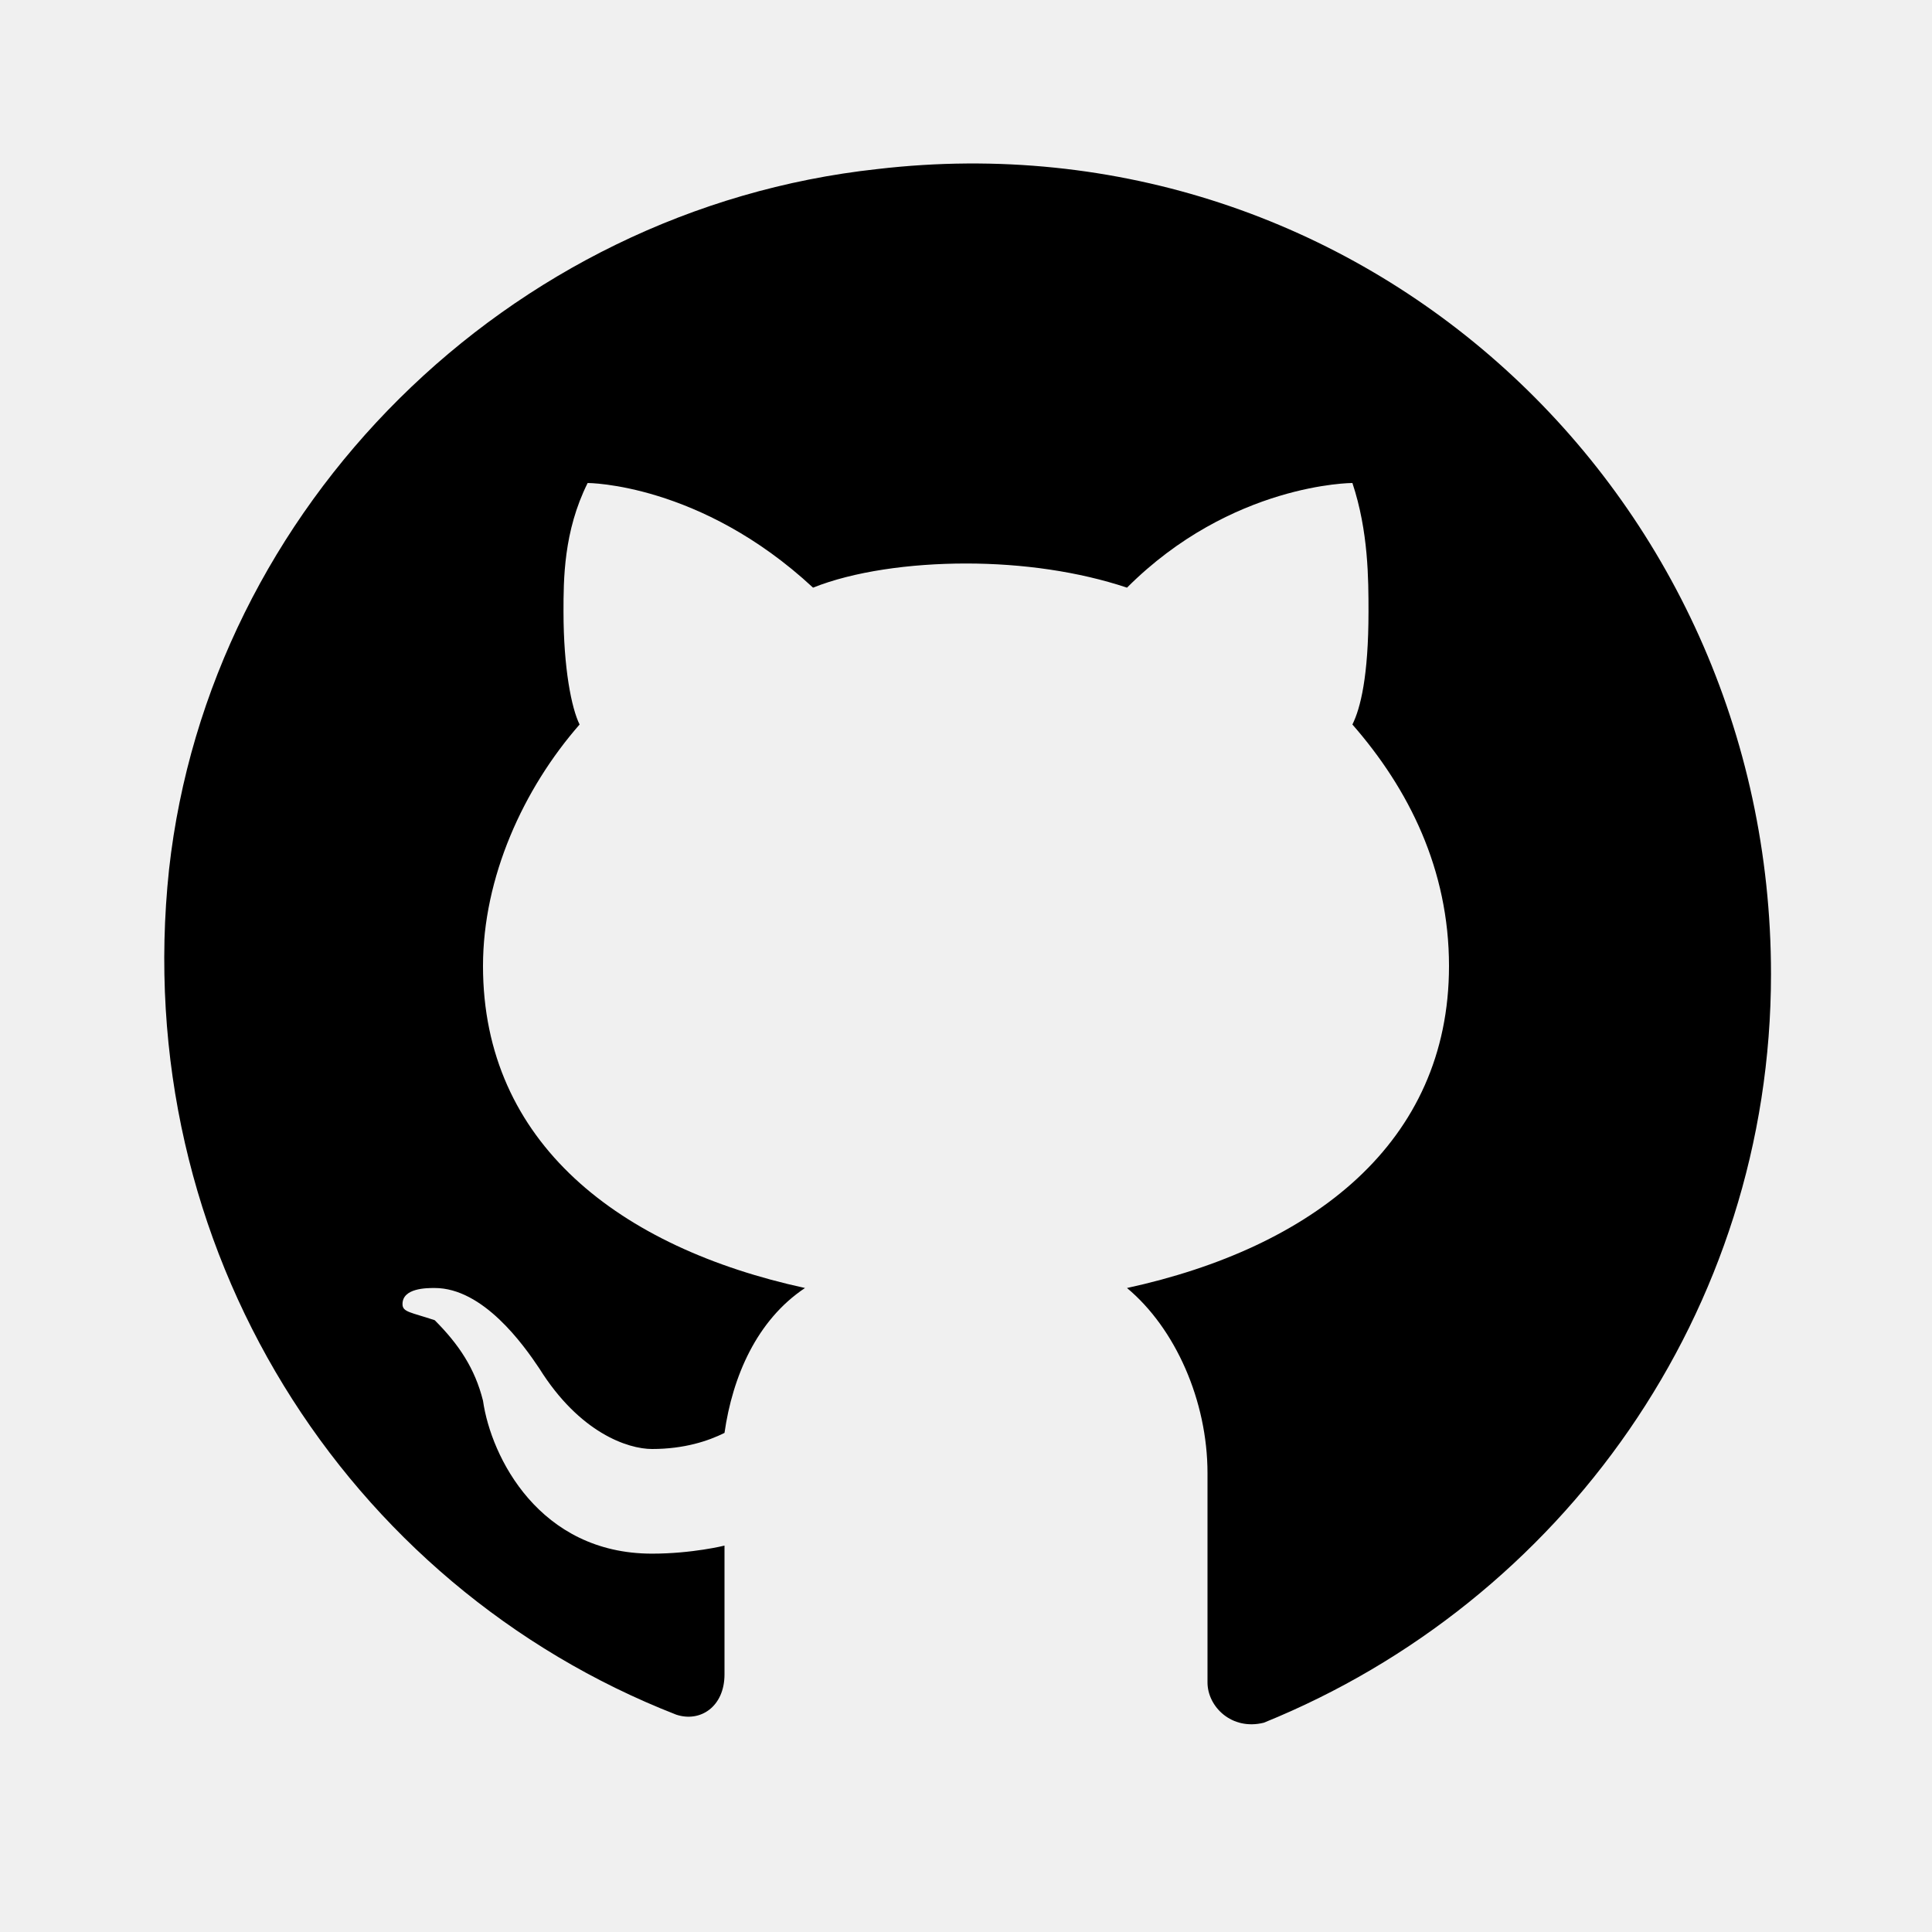
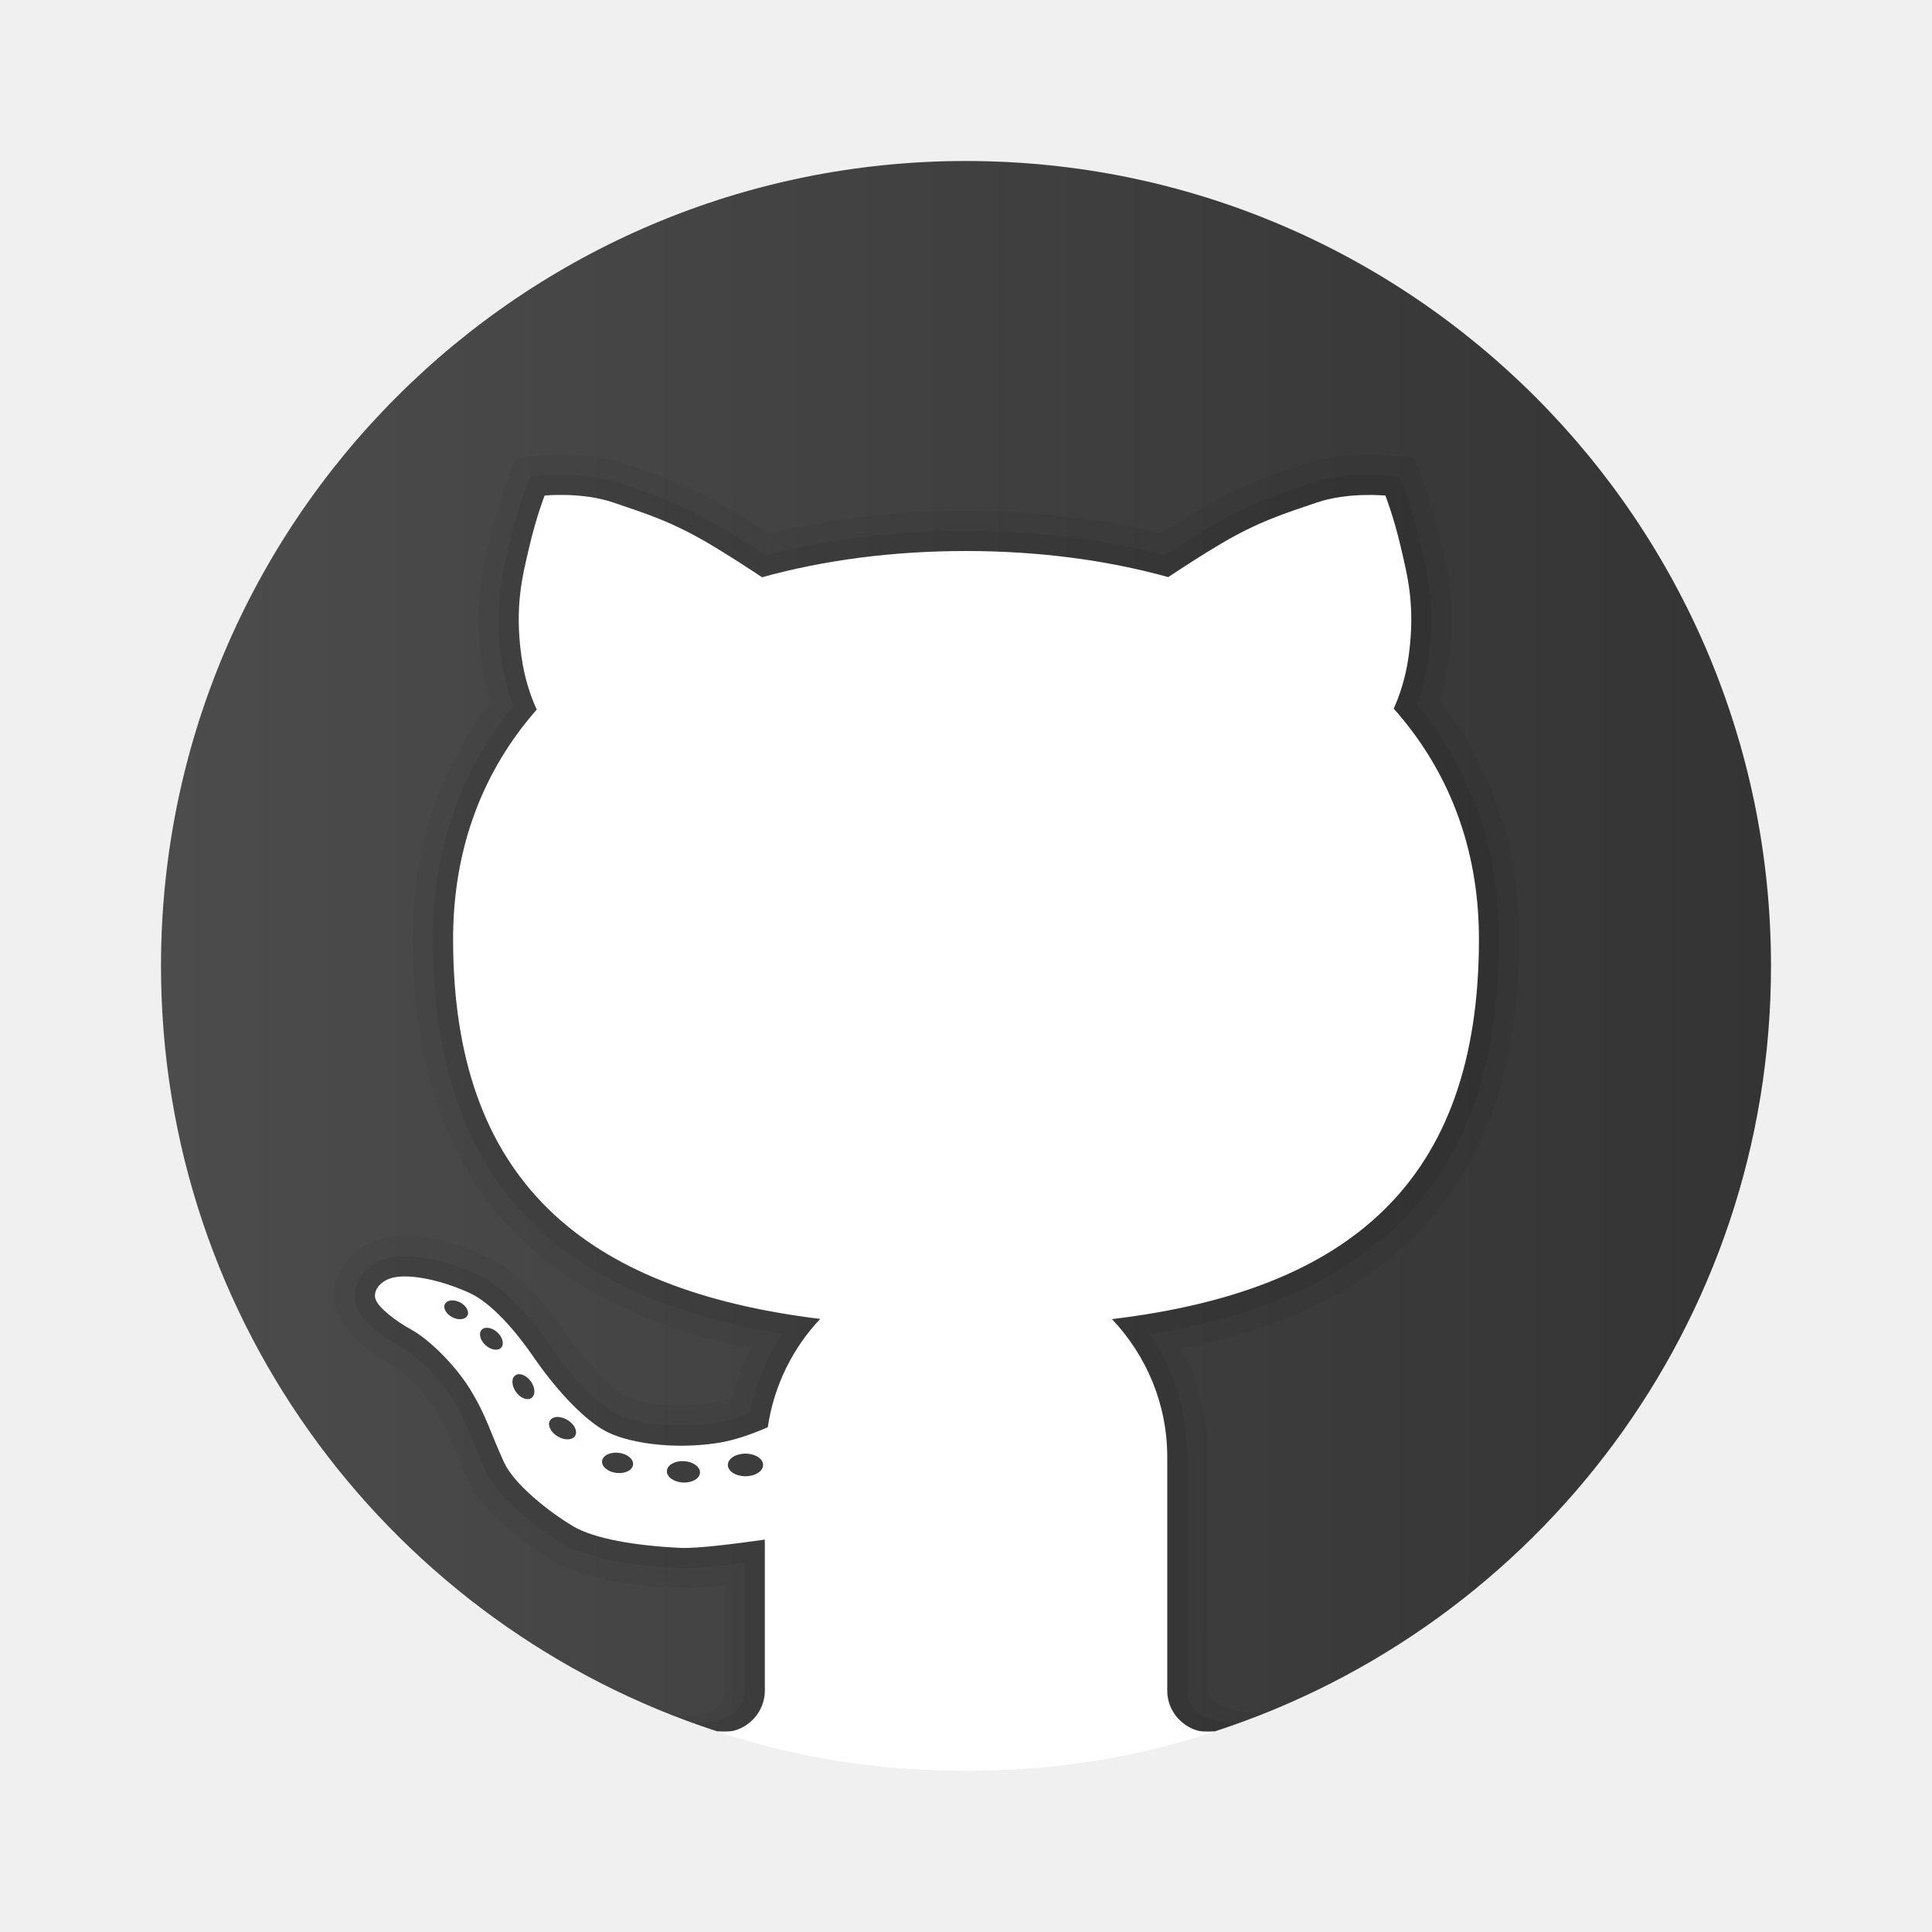
- <svg xmlns="http://www.w3.org/2000/svg" fill="#000000" viewBox="0 0 24 24" width="80px" height="80px">
-   <path d="M10.9,2.1c-4.6,0.5-8.3,4.2-8.8,8.7c-0.5,4.7,2.2,8.9,6.3,10.5C8.7,21.4,9,21.2,9,20.8v-1.6c0,0-0.4,0.1-0.9,0.1 c-1.4,0-2-1.2-2.1-1.9c-0.1-0.4-0.3-0.7-0.6-1C5.1,16.3,5,16.3,5,16.2C5,16,5.3,16,5.4,16c0.6,0,1.1,0.7,1.3,1c0.5,0.8,1.1,1,1.4,1 c0.4,0,0.7-0.1,0.9-0.2c0.1-0.7,0.4-1.4,1-1.8c-2.3-0.5-4-1.8-4-4c0-1.1,0.5-2.2,1.2-3C7.1,8.8,7,8.3,7,7.6C7,7.2,7,6.6,7.3,6 c0,0,1.4,0,2.8,1.3C10.6,7.1,11.3,7,12,7s1.4,0.1,2,0.3C15.3,6,16.8,6,16.8,6C17,6.6,17,7.2,17,7.6c0,0.8-0.1,1.2-0.2,1.4 c0.7,0.8,1.2,1.8,1.2,3c0,2.2-1.7,3.5-4,4c0.6,0.5,1,1.4,1,2.3v2.6c0,0.3,0.3,0.6,0.7,0.5c3.7-1.5,6.3-5.1,6.3-9.3 C22,6.1,16.9,1.4,10.9,2.1z" />
+ <svg xmlns="http://www.w3.org/2000/svg" viewBox="0 0 48 48" width="48px" height="48px">
+   <linearGradient id="rL2wppHyxHVbobwndsT6Ca" x1="4" x2="44" y1="23.508" y2="23.508" gradientUnits="userSpaceOnUse">
+     <stop offset="0" stop-color="#4c4c4c" />
+     <stop offset="1" stop-color="#343434" />
+   </linearGradient>
+   <path fill="url(#rL2wppHyxHVbobwndsT6Ca)" d="M24,4C12.954,4,4,12.954,4,24c0,8.887,5.801,16.411,13.82,19.016h12.36 C38.199,40.411,44,32.887,44,24C44,12.954,35.046,4,24,4z" />
+   <path d="M30.01,41.996L30,36.198c0-0.939-0.22-1.856-0.642-2.687c5.641-1.133,8.386-4.468,8.386-10.177 c0-2.255-0.665-4.246-1.976-5.92c0.1-0.317,0.174-0.645,0.22-0.981c0.188-1.369-0.023-2.264-0.193-2.984l-0.027-0.116 c-0.186-0.796-0.409-1.364-0.418-1.388l-0.111-0.282l-0.111-0.282l-0.302-0.032l-0.303-0.032c0,0-0.199-0.021-0.501-0.021 c-0.419,0-1.04,0.042-1.627,0.241l-0.196,0.066c-0.74,0.249-1.439,0.485-2.417,1.069c-0.286,0.171-0.599,0.366-0.934,0.584 C27.334,12.881,25.705,12.69,24,12.69c-1.722,0-3.365,0.192-4.889,0.571c-0.339-0.22-0.654-0.417-0.942-0.589 c-0.978-0.584-1.677-0.819-2.417-1.069l-0.196-0.066c-0.585-0.199-1.207-0.241-1.626-0.241c-0.302,0-0.501,0.021-0.501,0.021 l-0.302,0.032l-0.3,0.031l-0.112,0.281l-0.113,0.283c-0.01,0.026-0.233,0.594-0.419,1.391l-0.027,0.115 c-0.17,0.719-0.381,1.615-0.193,2.983c0.048,0.346,0.125,0.685,0.23,1.011c-1.285,1.666-1.936,3.646-1.936,5.89 c0,5.695,2.748,9.028,8.397,10.17c-0.194,0.388-0.345,0.798-0.452,1.224c-0.197,0.067-0.378,0.112-0.538,0.137 c-0.238,0.036-0.487,0.054-0.739,0.054c-0.686,0-1.225-0.134-1.435-0.259c-0.313-0.186-0.872-0.727-1.414-1.518 c-0.463-0.675-1.185-1.558-1.992-1.927c-0.698-0.319-1.437-0.502-2.029-0.502c-0.138,0-0.265,0.01-0.376,0.028 c-0.517,0.082-0.949,0.366-1.184,0.78c-0.203,0.357-0.235,0.773-0.088,1.141c0.219,0.548,0.851,0.985,1.343,1.255 c0.242,0.133,0.765,0.619,1.07,1.109c0.229,0.368,0.335,0.63,0.482,0.992c0.087,0.215,0.183,0.449,0.313,0.732 c0.47,1.022,1.937,1.924,2.103,2.023c0.806,0.483,2.161,0.638,3.157,0.683l0.123,0.003c0,0,0.001,0,0.001,0 c0.24,0,0.57-0.023,1.004-0.071v2.613c0.002,0.529-0.537,0.649-1.25,0.638l0.547,0.184C19.395,43.572,21.645,44,24,44 c2.355,0,4.605-0.428,6.703-1.176l0.703-0.262C30.695,42.538,30.016,42.422,30.01,41.996z" opacity=".05" />
+   <path d="M30.781,42.797c-0.406,0.047-1.281-0.109-1.281-0.795v-5.804c0-1.094-0.328-2.151-0.936-3.052 c5.915-0.957,8.679-4.093,8.679-9.812c0-2.237-0.686-4.194-2.039-5.822c0.137-0.365,0.233-0.75,0.288-1.147 c0.175-1.276-0.016-2.086-0.184-2.801l-0.027-0.116c-0.178-0.761-0.388-1.297-0.397-1.319l-0.111-0.282l-0.303-0.032 c0,0-0.178-0.019-0.449-0.019c-0.381,0-0.944,0.037-1.466,0.215l-0.196,0.066c-0.714,0.241-1.389,0.468-2.321,1.024 c-0.332,0.198-0.702,0.431-1.101,0.694C27.404,13.394,25.745,13.19,24,13.19c-1.762,0-3.435,0.205-4.979,0.61 c-0.403-0.265-0.775-0.499-1.109-0.699c-0.932-0.556-1.607-0.784-2.321-1.024l-0.196-0.066c-0.521-0.177-1.085-0.215-1.466-0.215 c-0.271,0-0.449,0.019-0.449,0.019l-0.302,0.032l-0.113,0.283c-0.009,0.022-0.219,0.558-0.397,1.319l-0.027,0.116 c-0.169,0.715-0.36,1.524-0.184,2.8c0.056,0.407,0.156,0.801,0.298,1.174c-1.327,1.62-1.999,3.567-1.999,5.795 c0,5.703,2.766,8.838,8.686,9.806c-0.395,0.59-0.671,1.255-0.813,1.964c-0.33,0.13-0.629,0.216-0.891,0.256 c-0.263,0.04-0.537,0.06-0.814,0.06c-0.69,0-1.353-0.129-1.69-0.329c-0.44-0.261-1.057-0.914-1.572-1.665 c-0.35-0.51-1.047-1.417-1.788-1.755c-0.635-0.29-1.298-0.457-1.821-0.457c-0.11,0-0.21,0.008-0.298,0.022 c-0.366,0.058-0.668,0.252-0.828,0.534c-0.128,0.224-0.149,0.483-0.059,0.708c0.179,0.448,0.842,0.85,1.119,1.002 c0.335,0.184,0.919,0.744,1.254,1.284c0.251,0.404,0.37,0.697,0.521,1.067c0.085,0.209,0.178,0.437,0.304,0.712 c0.331,0.719,1.353,1.472,1.905,1.803c0.754,0.452,2.154,0.578,2.922,0.612l0.111,0.002c0.299,0,0.8-0.045,1.495-0.135v3.177 c0,0.779-0.991,0.81-1.234,0.81c-0.031,0,0.503,0.184,0.503,0.184C19.731,43.64,21.822,44,24,44c2.178,0,4.269-0.36,6.231-1.003 C30.231,42.997,30.812,42.793,30.781,42.797z" opacity=".07" />
+   <path fill="#fff" d="M36.744,23.334c0-2.31-0.782-4.226-2.117-5.728c0.145-0.325,0.296-0.761,0.371-1.309 c0.172-1.25-0.031-2-0.203-2.734s-0.375-1.25-0.375-1.25s-0.922-0.094-1.703,0.172s-1.453,0.469-2.422,1.047 c-0.453,0.27-0.909,0.566-1.27,0.806C27.482,13.91,25.785,13.69,24,13.69c-1.801,0-3.513,0.221-5.067,0.652 c-0.362-0.241-0.821-0.539-1.277-0.811c-0.969-0.578-1.641-0.781-2.422-1.047s-1.703-0.172-1.703-0.172s-0.203,0.516-0.375,1.25 s-0.375,1.484-0.203,2.734c0.077,0.562,0.233,1.006,0.382,1.333c-1.31,1.493-2.078,3.397-2.078,5.704 c0,5.983,3.232,8.714,9.121,9.435c-0.687,0.726-1.148,1.656-1.303,2.691c-0.387,0.17-0.833,0.33-1.262,0.394 c-1.104,0.167-2.271,0-2.833-0.333s-1.229-1.083-1.729-1.813c-0.422-0.616-1.031-1.331-1.583-1.583 c-0.729-0.333-1.438-0.458-1.833-0.396c-0.396,0.063-0.583,0.354-0.5,0.563c0.083,0.208,0.479,0.521,0.896,0.75 c0.417,0.229,1.063,0.854,1.438,1.458c0.418,0.674,0.5,1.063,0.854,1.833c0.249,0.542,1.101,1.219,1.708,1.583 c0.521,0.313,1.562,0.491,2.688,0.542c0.389,0.018,1.308-0.096,2.083-0.206v3.75c0,0.639-0.585,1.125-1.191,1.013 C19.756,43.668,21.833,44,24,44c2.166,0,4.243-0.332,6.19-0.984C29.585,43.127,29,42.641,29,42.002v-5.804 c0-1.329-0.527-2.53-1.373-3.425C33.473,32.071,36.744,29.405,36.744,23.334z M11.239,32.727c-0.154-0.079-0.237-0.225-0.185-0.328 c0.052-0.103,0.22-0.122,0.374-0.043c0.154,0.079,0.237,0.225,0.185,0.328S11.393,32.806,11.239,32.727z M12.451,33.482 c-0.081,0.088-0.255,0.06-0.389-0.062s-0.177-0.293-0.096-0.381c0.081-0.088,0.255-0.06,0.389,0.062S12.532,33.394,12.451,33.482z M13.205,34.732c-0.102,0.072-0.275,0.005-0.386-0.15s-0.118-0.34-0.016-0.412s0.275-0.005,0.386,0.15 C13.299,34.475,13.307,34.66,13.205,34.732z M14.288,35.673c-0.069,0.112-0.265,0.117-0.437,0.012s-0.256-0.281-0.187-0.393 c0.069-0.112,0.265-0.117,0.437-0.012S14.357,35.561,14.288,35.673z M15.312,36.594c-0.213-0.026-0.371-0.159-0.353-0.297 c0.017-0.138,0.204-0.228,0.416-0.202c0.213,0.026,0.371,0.159,0.353,0.297C15.711,36.529,15.525,36.62,15.312,36.594z M16.963,36.833c-0.227-0.013-0.404-0.143-0.395-0.289c0.009-0.146,0.2-0.255,0.427-0.242c0.227,0.013,0.404,0.143,0.395,0.289 C17.381,36.738,17.19,36.846,16.963,36.833z M18.521,36.677c-0.242,0-0.438-0.126-0.438-0.281s0.196-0.281,0.438-0.281 c0.242,0,0.438,0.126,0.438,0.281S18.762,36.677,18.521,36.677z" />
</svg>
